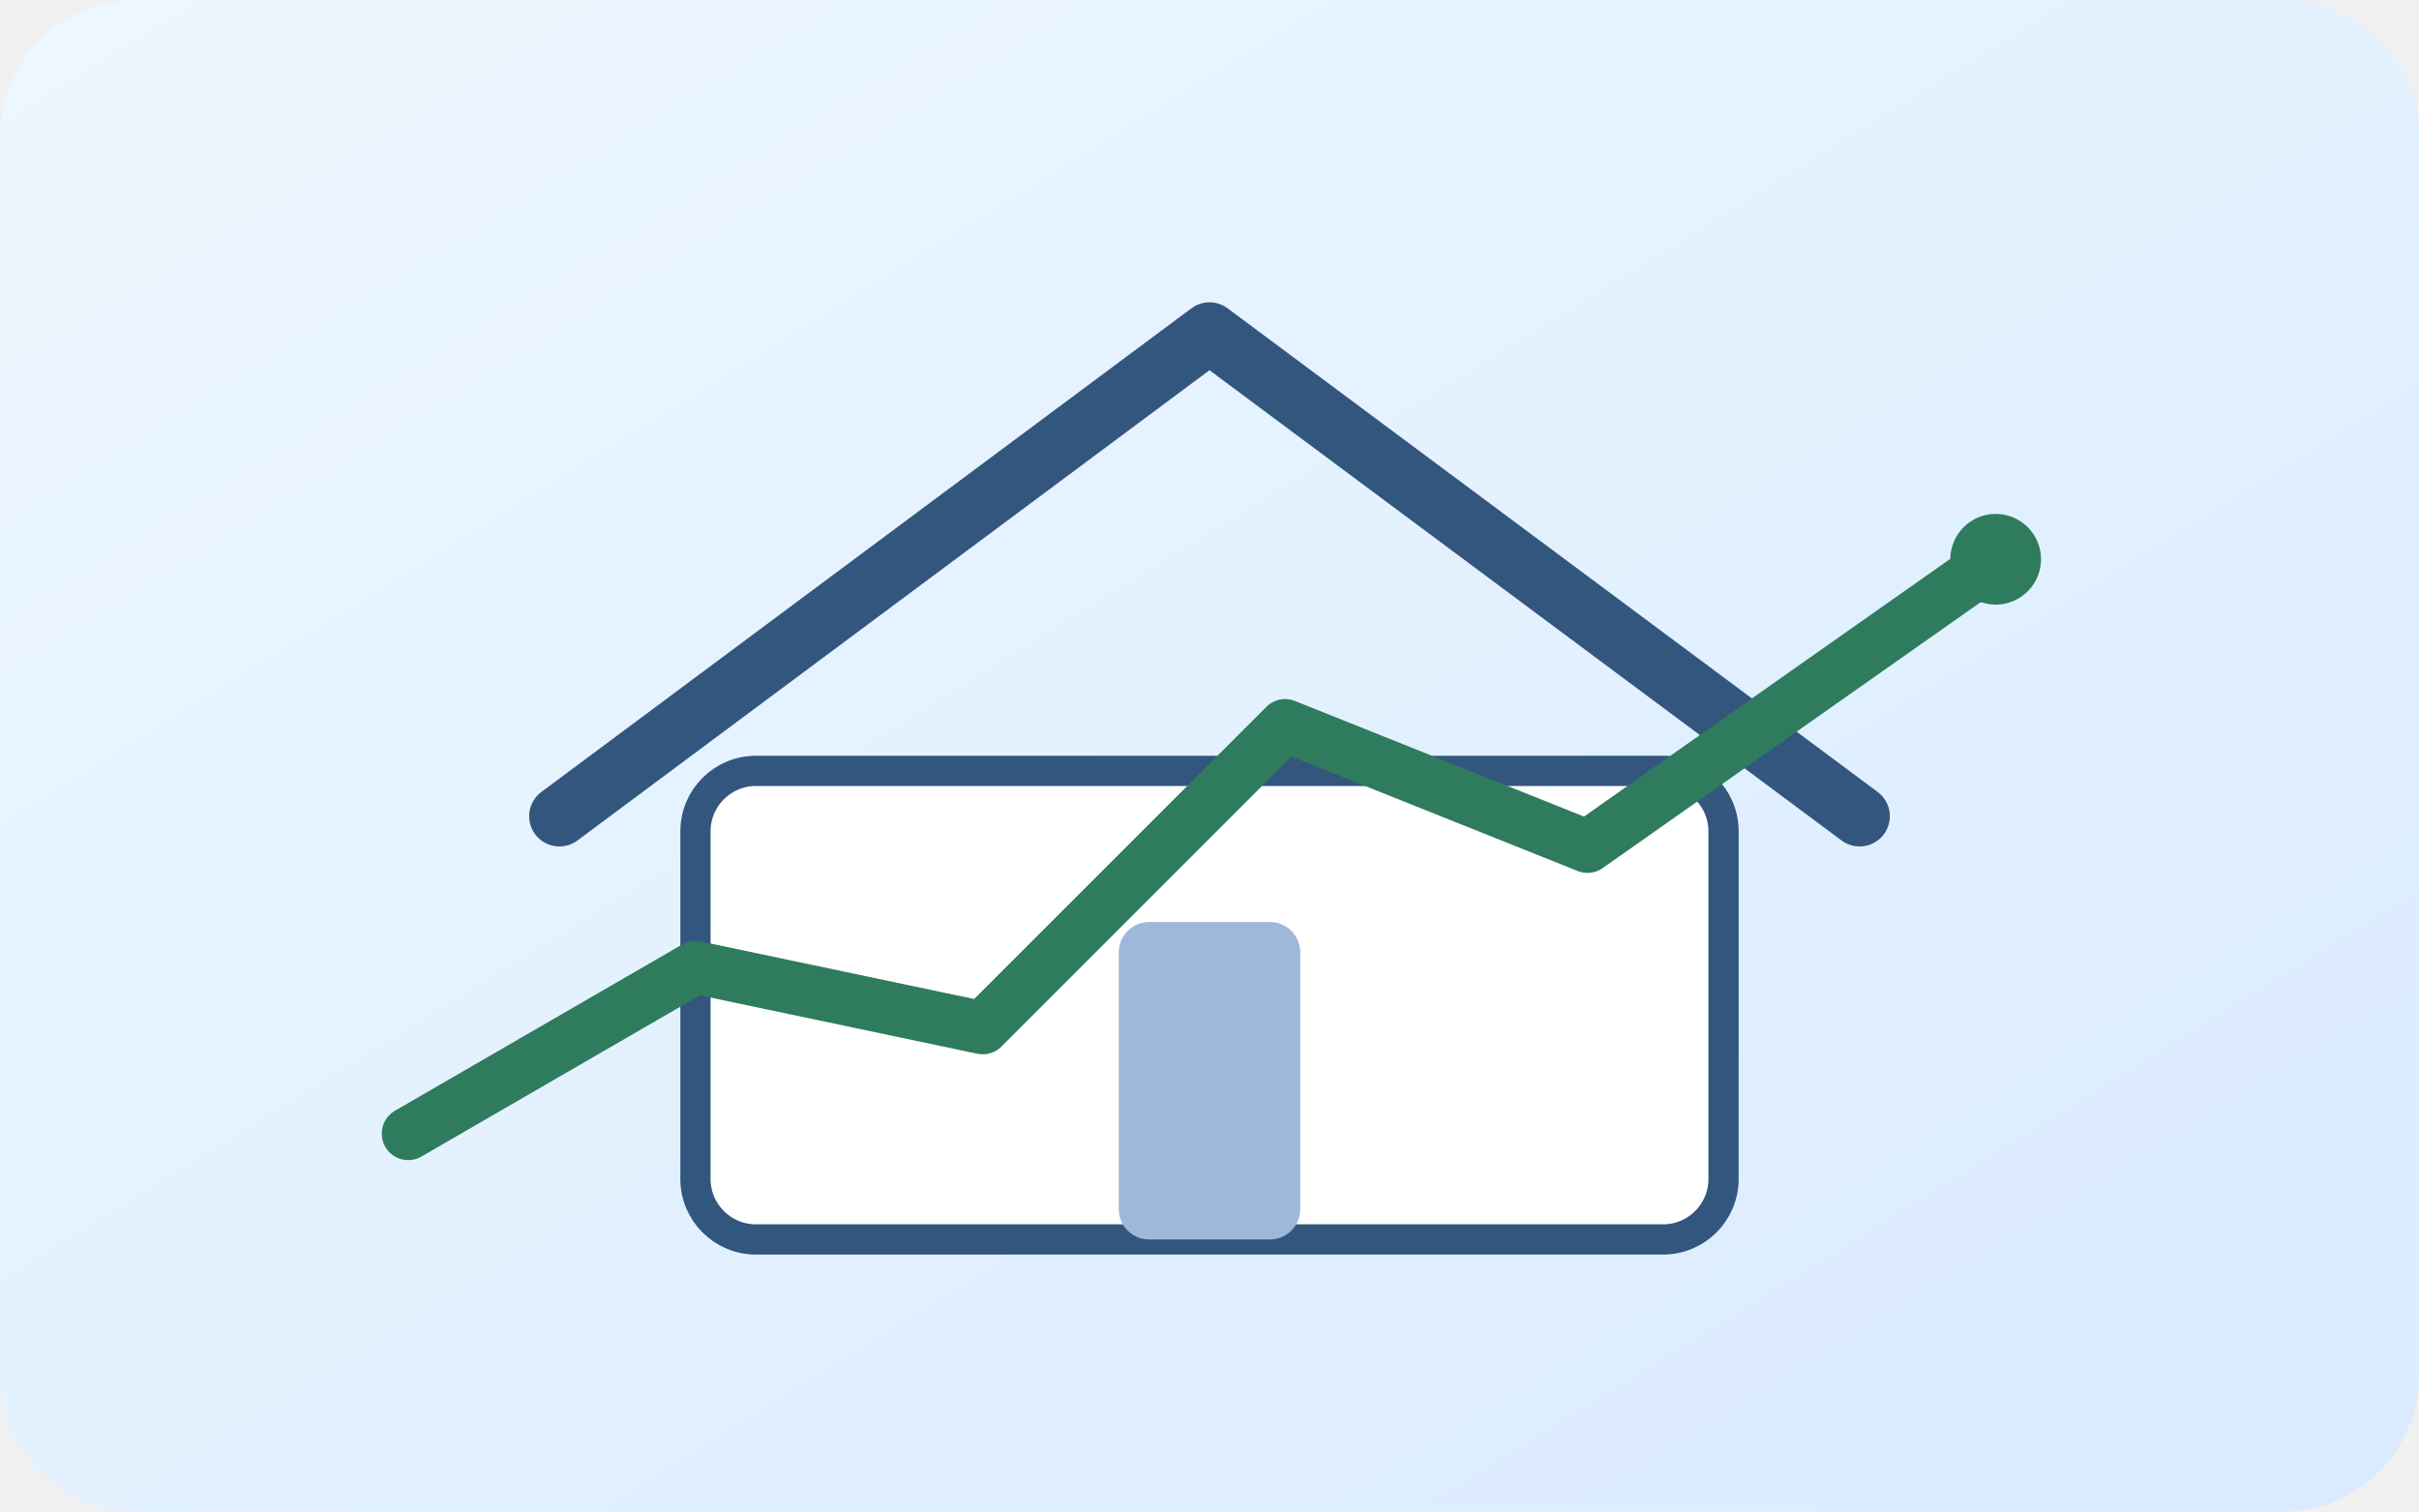
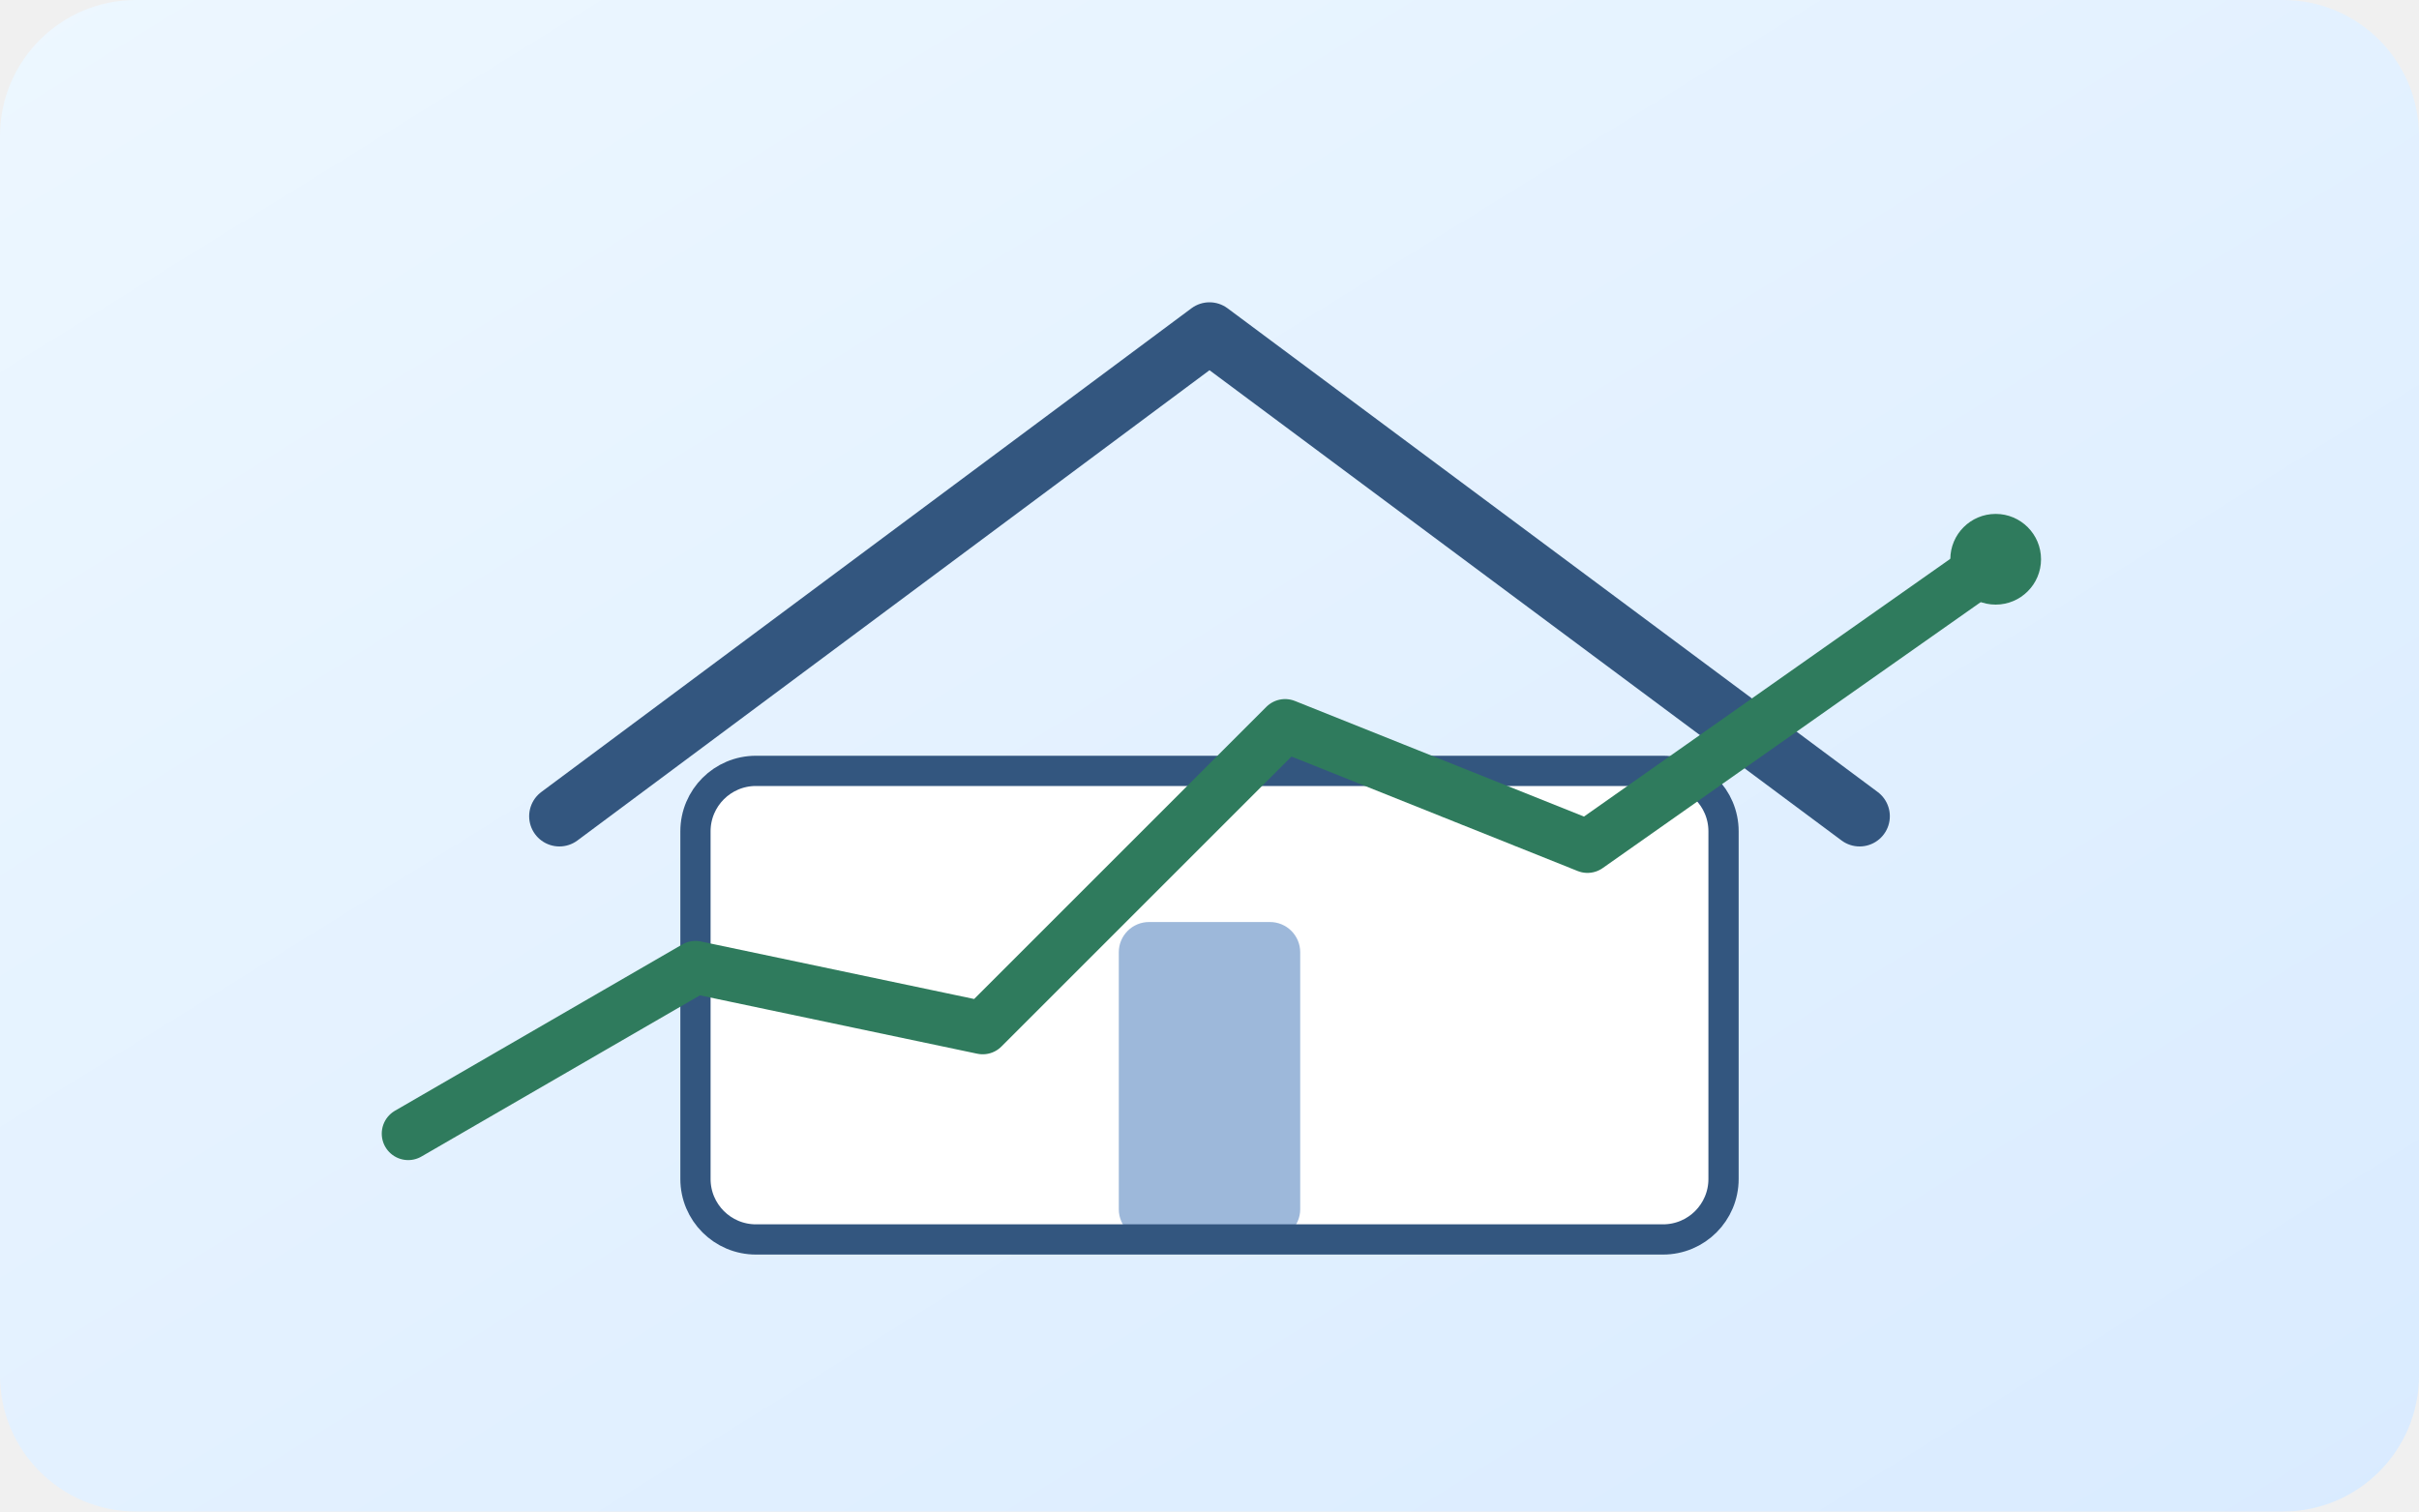
<svg xmlns="http://www.w3.org/2000/svg" viewBox="0 0 320 200" role="img" aria-labelledby="title desc">
  <defs>
    <linearGradient id="bg" x1="0" y1="0" x2="1" y2="1">
      <stop offset="0%" stop-color="#edf7ff" />
      <stop offset="100%" stop-color="#d9ebff" />
    </linearGradient>
  </defs>
  <rect width="320" height="200" rx="18" fill="url(#bg)" />
+   <rect x="92" y="102" width="136" height="62" rx="8" fill="#ffffff" />
  <path d="M74 108 L160 44 L246 108" fill="none" stroke="#33567f" stroke-width="8" stroke-linecap="round" stroke-linejoin="round" />
-   <rect x="92" y="102" width="136" height="62" rx="8" fill="#ffffff" stroke="#33567f" stroke-width="4" />
  <rect x="148" y="122" width="24" height="42" rx="4" fill="#9db8da" />
+   <rect x="92" y="102" width="136" height="62" rx="8" fill="none" stroke="#33567f" stroke-width="4" />
  <path d="M54 150 L92 128 L130 136 L170 96 L210 112 L264 74" fill="none" stroke="#2f7b5d" stroke-width="7" stroke-linecap="round" stroke-linejoin="round" />
  <circle cx="264" cy="74" r="6" fill="#2f7b5d" />
</svg>
